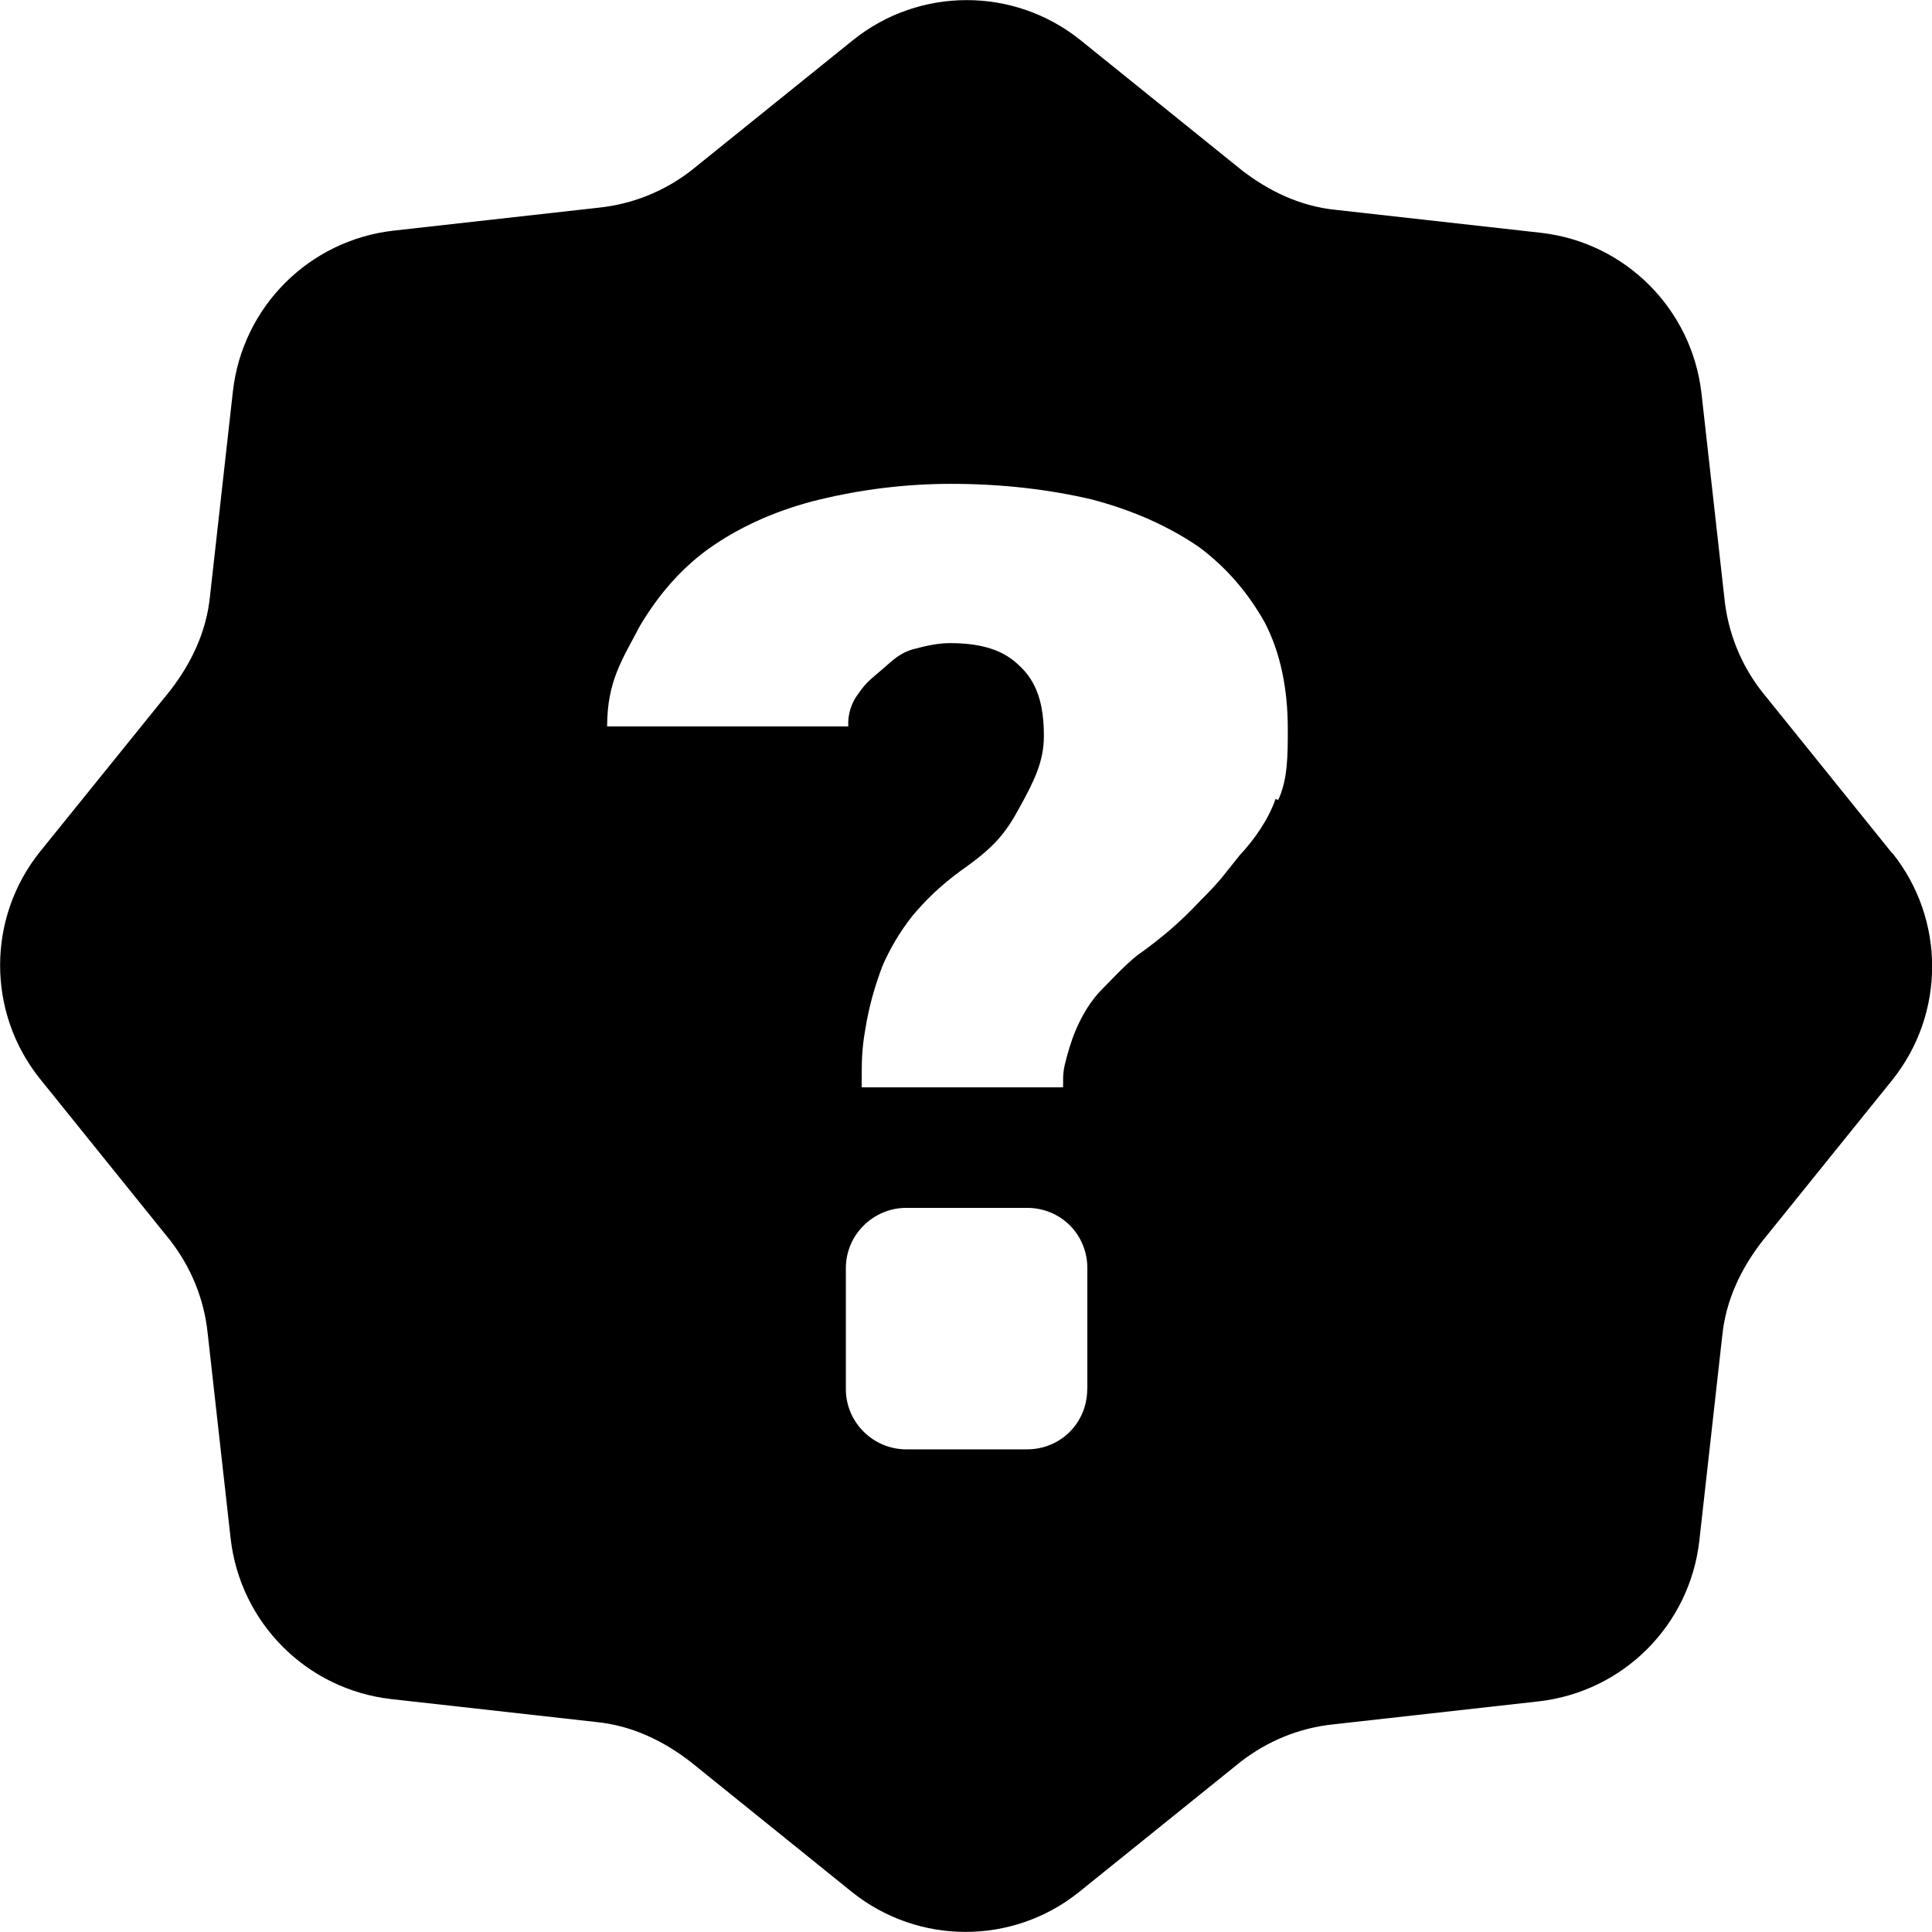
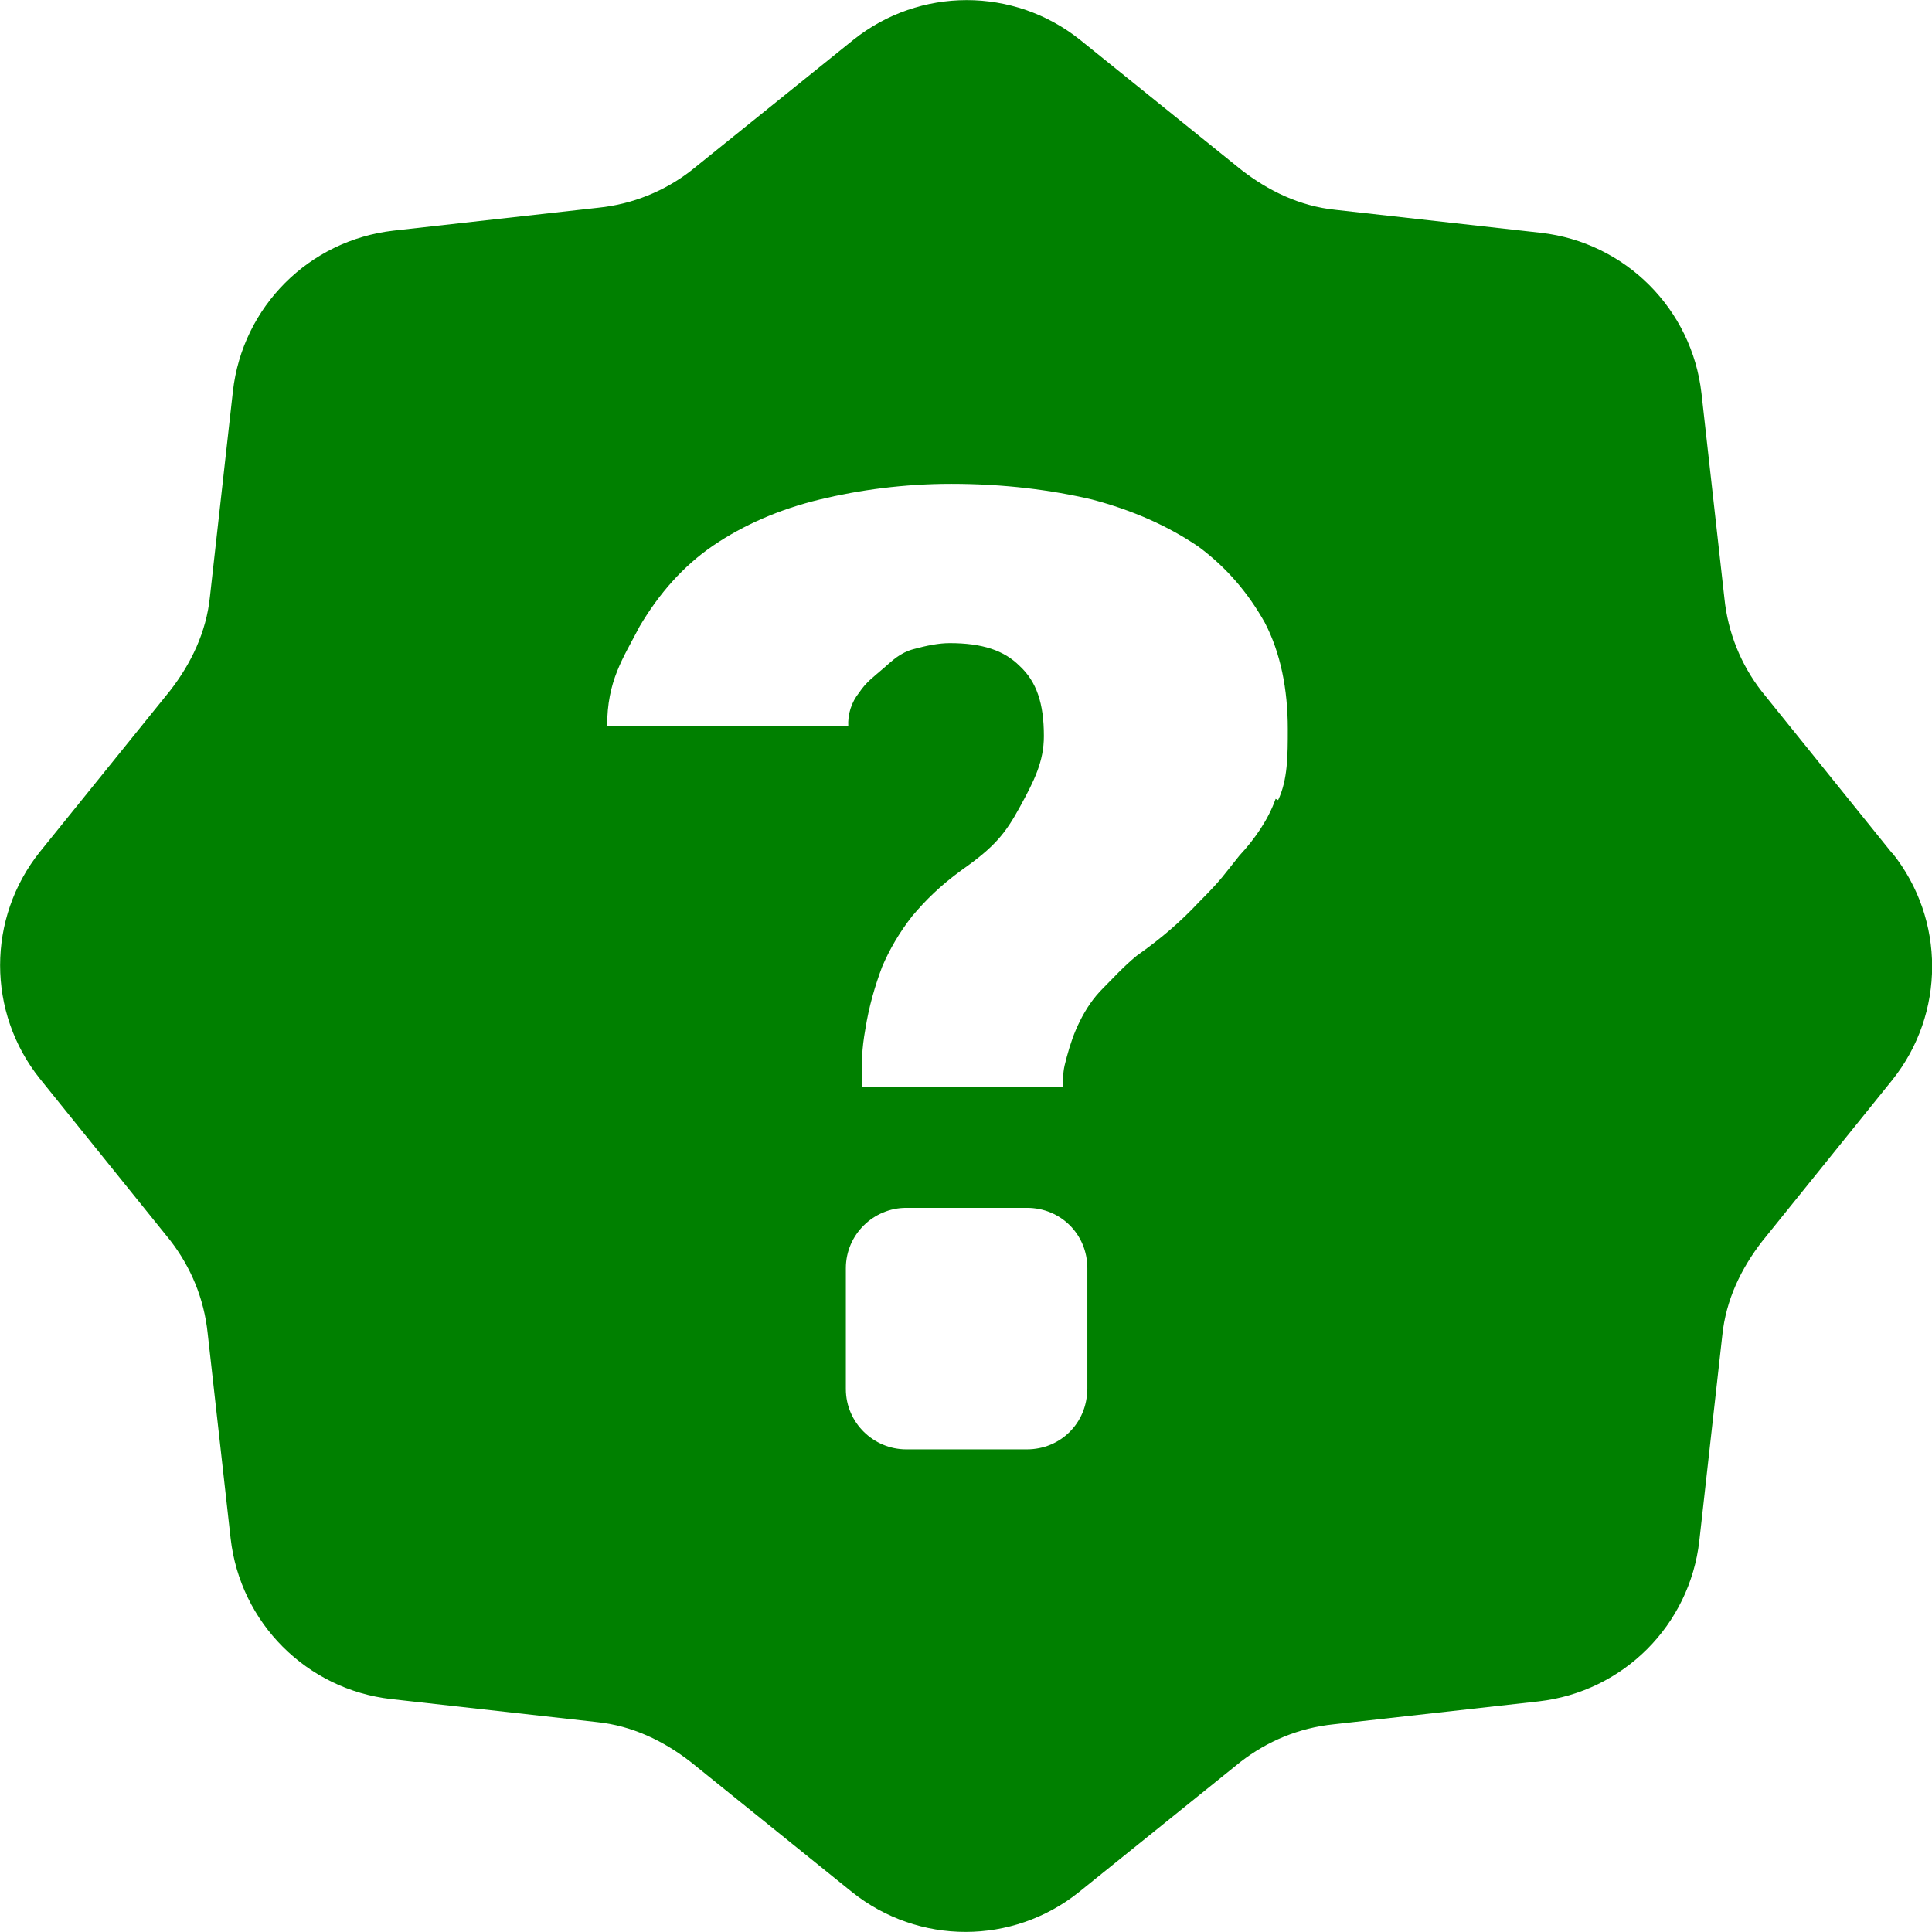
- <svg xmlns="http://www.w3.org/2000/svg" width="16" height="16" viewBox="0 0 16 16">
+ <svg xmlns="http://www.w3.org/2000/svg" width="24" height="24" viewBox="0 0 16 16" fill="green">
  <path fill-rule="evenodd" d="M15.67 7.066l-1.08-1.34a1.5 1.5 0 0 1-.309-.77l-.19-1.698a1.51 1.51 0 0 0-1.329-1.33l-1.699-.19c-.3-.03-.56-.159-.78-.329L8.945.33a1.504 1.504 0 0 0-1.878 0l-1.34 1.08a1.5 1.5 0 0 1-.77.31l-1.698.19c-.7.08-1.25.63-1.33 1.329l-.19 1.699c-.03.3-.159.56-.329.78L.33 7.055a1.504 1.504 0 0 0 0 1.878l1.08 1.34c.17.22.28.48.31.77l.19 1.698c.08.7.63 1.25 1.329 1.33l1.699.19c.3.03.56.159.78.329l1.339 1.08c.55.439 1.329.439 1.878 0l1.34-1.08c.22-.17.48-.28.77-.31l1.698-.19c.7-.08 1.25-.63 1.33-1.329l.19-1.699c.03-.3.159-.56.329-.78l1.08-1.339a1.504 1.504 0 0 0 0-1.878zm-6.666 4.437c0 .28-.22.5-.5.5h-.999c-.27 0-.5-.22-.5-.5v-1c0-.28.23-.5.5-.5h1c.28 0 .5.22.5.5v1zm1.56-4.887c-.06.17-.17.33-.3.47-.13.16-.14.19-.33.38-.16.17-.31.3-.52.449-.11.09-.2.19-.28.27-.08.08-.14.17-.19.27-.05.1-.08.19-.11.3-.03.11-.03.13-.03.25H7.136c0-.22 0-.31.03-.48.03-.19.08-.36.14-.52.06-.14.14-.28.25-.42.11-.13.23-.25.409-.38.27-.19.36-.3.48-.52.12-.219.2-.379.2-.589 0-.27-.06-.45-.2-.58-.13-.13-.31-.19-.58-.19-.09 0-.19.02-.3.05-.11.03-.17.09-.25.16-.08.07-.14.11-.2.2a.41.41 0 0 0-.09.28H5.028c0-.38.13-.56.27-.83.16-.27.36-.499.61-.669.25-.17.549-.3.879-.38.33-.08.7-.13 1.09-.13.439 0 .829.05 1.168.13.34.09.63.22.88.39.23.17.41.38.55.63.13.25.19.55.19.88 0 .22 0 .419-.08.589l-.02-.01z" />
</svg>
